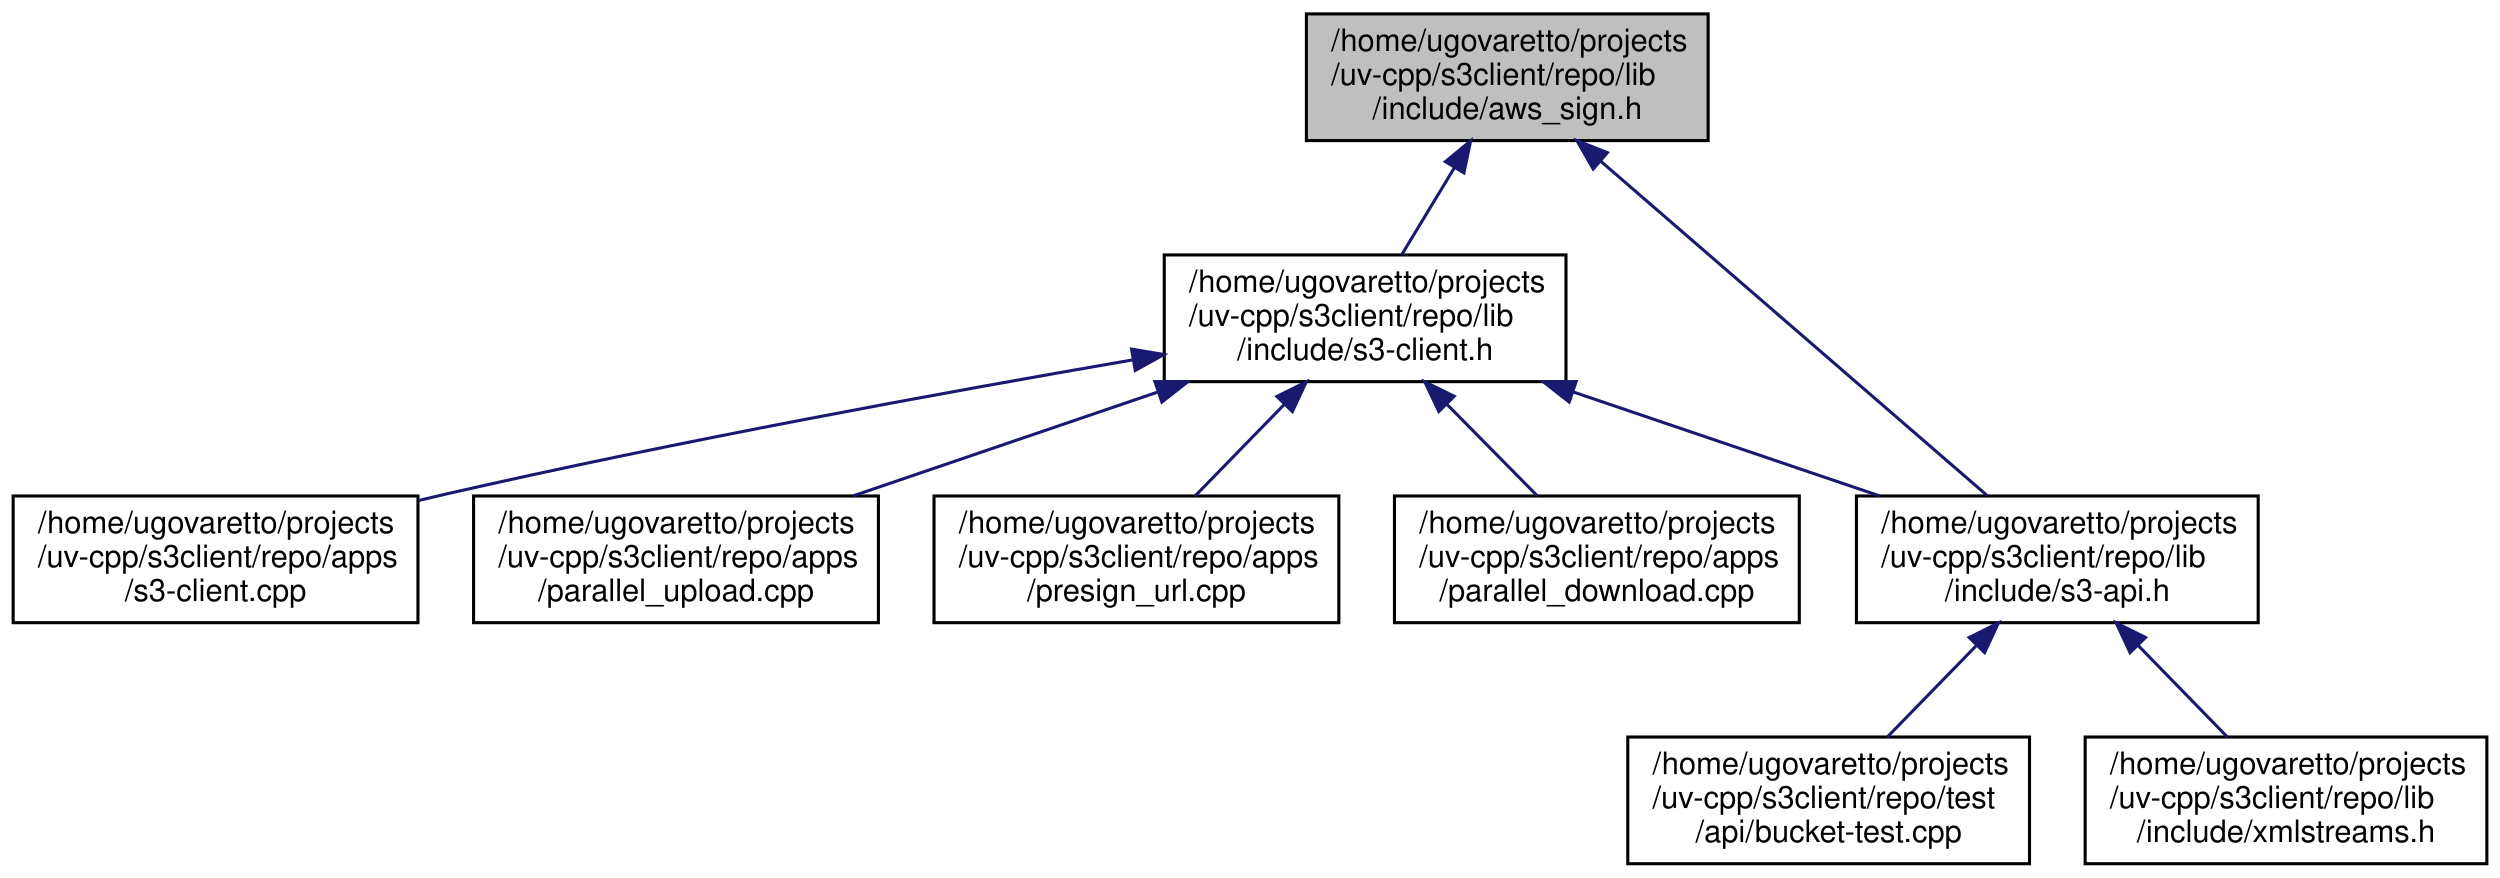
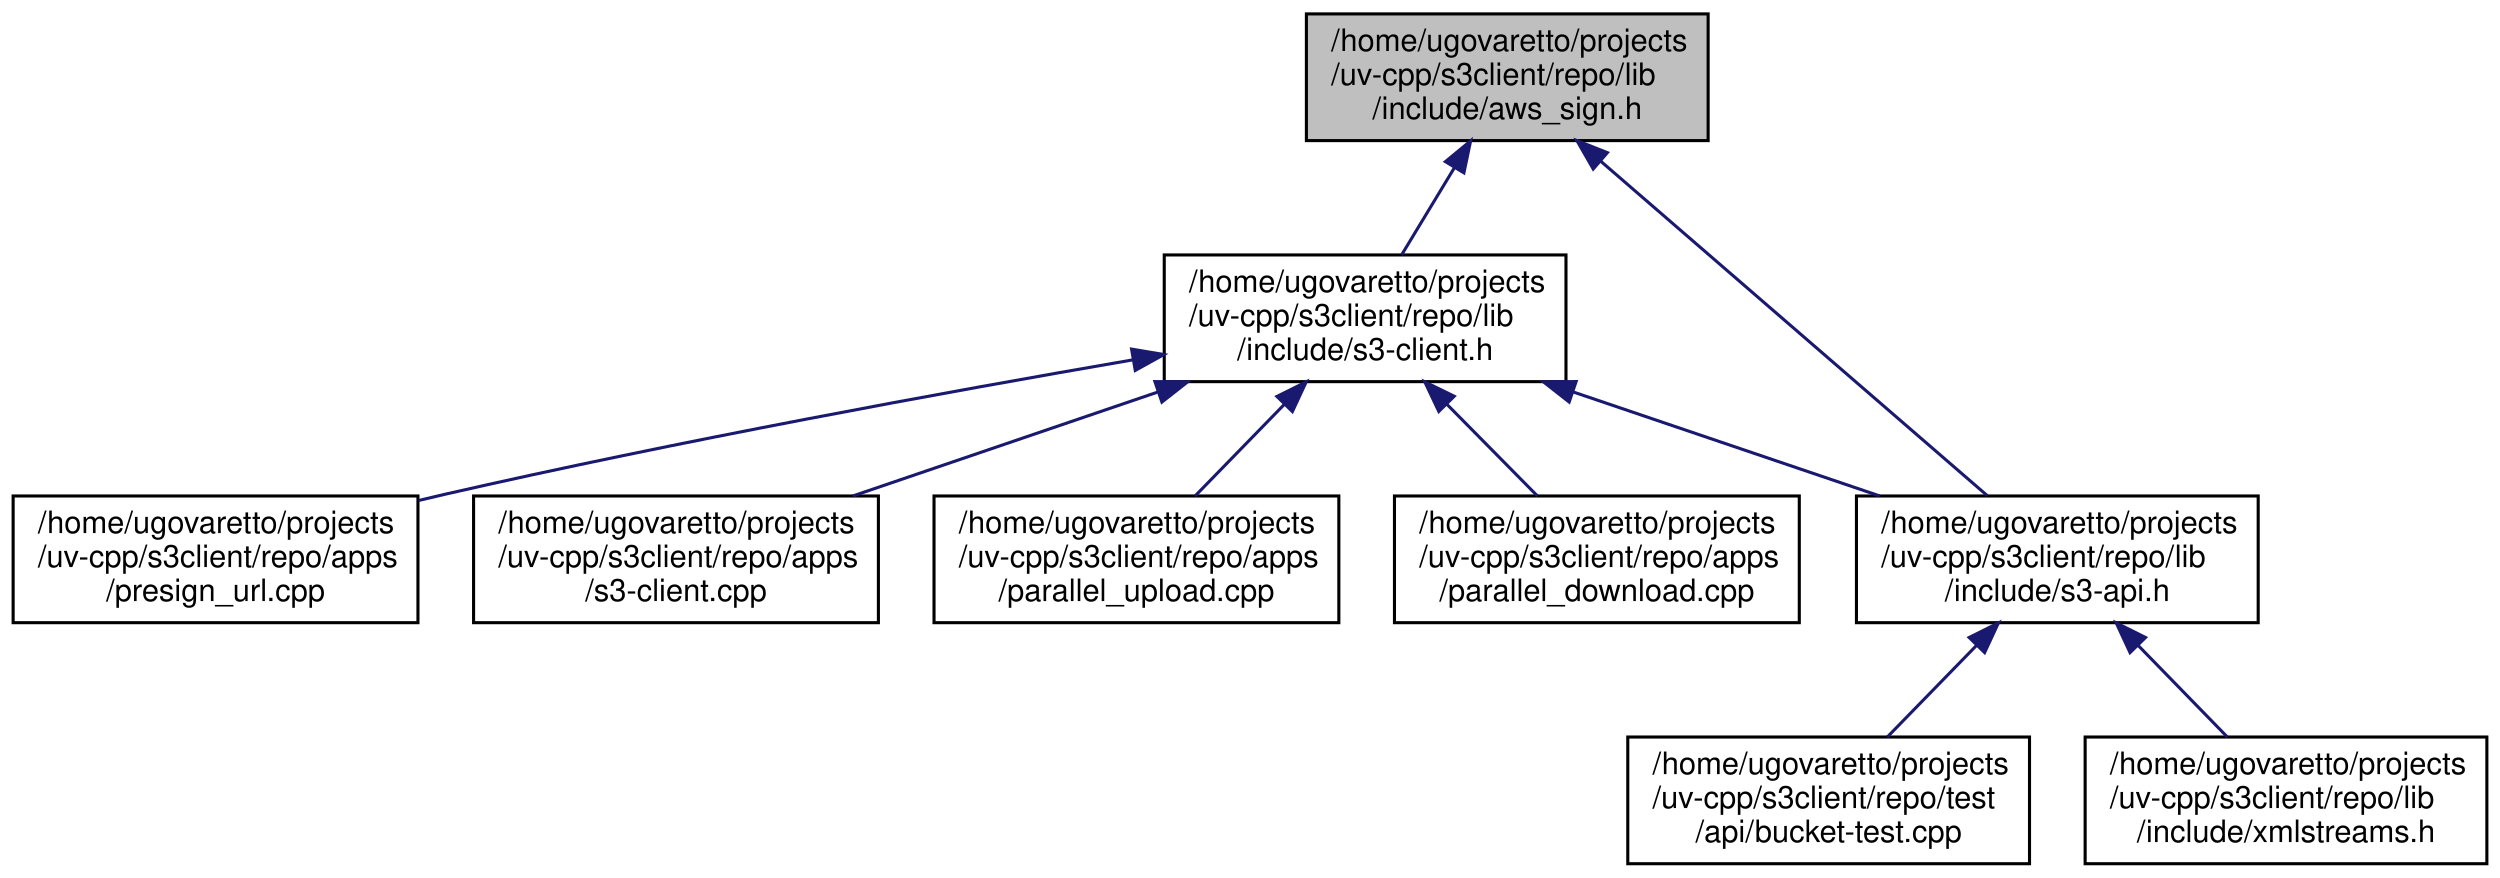
<svg xmlns="http://www.w3.org/2000/svg" xmlns:xlink="http://www.w3.org/1999/xlink" width="809pt" height="284pt" viewBox="0.00 0.00 808.50 284.00">
  <g id="graph0" class="graph" transform="scale(1 1) rotate(0) translate(4 280)">
    <g id="node1" class="node">
      <g id="a_node1">
        <a xlink:title="Public interface to signing URLs and HTTP headers with the S3v4 protocol standard.">
          <polygon fill="#bfbfbf" stroke="black" points="418.5,-234.5 418.5,-275.5 548.5,-275.5 548.5,-234.5 418.5,-234.5" />
          <text text-anchor="start" x="426.5" y="-263.5" font-family="Helvetica,sans-Serif" font-size="10.00">/home/ugovaretto/projects</text>
          <text text-anchor="start" x="426.5" y="-252.5" font-family="Helvetica,sans-Serif" font-size="10.00">/uv-cpp/s3client/repo/lib</text>
          <text text-anchor="middle" x="483.5" y="-241.5" font-family="Helvetica,sans-Serif" font-size="10.00">/include/aws_sign.h</text>
        </a>
      </g>
    </g>
    <g id="node2" class="node">
      <g id="a_node2">
        <a xlink:href="s3-client_8h.html" target="_top" xlink:title="declaration of functions and data types for sending S3 requests, signing URLs and downloading and upl...">
          <polygon fill="none" stroke="black" points="372.5,-156.5 372.5,-197.5 502.5,-197.5 502.5,-156.5 372.5,-156.5" />
          <text text-anchor="start" x="380.5" y="-185.5" font-family="Helvetica,sans-Serif" font-size="10.00">/home/ugovaretto/projects</text>
          <text text-anchor="start" x="380.5" y="-174.5" font-family="Helvetica,sans-Serif" font-size="10.00">/uv-cpp/s3client/repo/lib</text>
          <text text-anchor="middle" x="437.5" y="-163.5" font-family="Helvetica,sans-Serif" font-size="10.00">/include/s3-client.h</text>
        </a>
      </g>
    </g>
    <g id="edge1" class="edge">
      <path fill="none" stroke="midnightblue" d="M466.41,-225.76C460.71,-216.35 454.51,-206.1 449.31,-197.51" />
      <polygon fill="midnightblue" stroke="midnightblue" points="463.48,-227.69 471.65,-234.43 469.47,-224.06 463.48,-227.69" />
    </g>
    <g id="node7" class="node">
      <g id="a_node7">
        <a xlink:href="s3-api_8h.html" target="_top" xlink:title="declarations of S3Api class.">
          <polygon fill="none" stroke="black" points="596.5,-78.5 596.5,-119.5 726.5,-119.5 726.5,-78.5 596.5,-78.5" />
          <text text-anchor="start" x="604.5" y="-107.5" font-family="Helvetica,sans-Serif" font-size="10.00">/home/ugovaretto/projects</text>
          <text text-anchor="start" x="604.5" y="-96.5" font-family="Helvetica,sans-Serif" font-size="10.00">/uv-cpp/s3client/repo/lib</text>
          <text text-anchor="middle" x="661.5" y="-85.5" font-family="Helvetica,sans-Serif" font-size="10.00">/include/s3-api.h</text>
        </a>
      </g>
    </g>
    <g id="edge9" class="edge">
      <path fill="none" stroke="midnightblue" d="M513.68,-227.89C549.11,-197.24 607.06,-147.1 638.86,-119.59" />
      <polygon fill="midnightblue" stroke="midnightblue" points="511.32,-225.31 506.04,-234.5 515.9,-230.6 511.32,-225.31" />
    </g>
    <g id="node3" class="node">
      <g id="a_node3">
-         <a xlink:href="apps_2s3-client_8cpp.html" target="_top" xlink:title="Send S3v4-signed requests to S3 andpoint and print raw responses.">
+         <a xlink:href="presign__url_8cpp.html" target="_top" xlink:title="Presign URL.">
          <polygon fill="none" stroke="black" points="0,-78.5 0,-119.5 131,-119.5 131,-78.5 0,-78.5" />
          <text text-anchor="start" x="8" y="-107.5" font-family="Helvetica,sans-Serif" font-size="10.00">/home/ugovaretto/projects</text>
          <text text-anchor="start" x="8" y="-96.5" font-family="Helvetica,sans-Serif" font-size="10.00">/uv-cpp/s3client/repo/apps</text>
-           <text text-anchor="middle" x="65.5" y="-85.5" font-family="Helvetica,sans-Serif" font-size="10.00">/s3-client.cpp</text>
+           <text text-anchor="middle" x="65.5" y="-85.5" font-family="Helvetica,sans-Serif" font-size="10.00">/presign_url.cpp</text>
        </a>
      </g>
    </g>
    <g id="edge2" class="edge">
      <path fill="none" stroke="midnightblue" d="M362.16,-163.52C301.71,-153.11 214.81,-137.23 139.5,-120 136.78,-119.38 134,-118.72 131.2,-118.04" />
      <polygon fill="midnightblue" stroke="midnightblue" points="361.93,-167.03 372.38,-165.27 363.12,-160.13 361.93,-167.03" />
    </g>
    <g id="node4" class="node">
      <g id="a_node4">
-         <a xlink:href="parallel__upload_8cpp.html" target="_top" xlink:title="Parallel upload to S3 service.">
+         <a xlink:href="apps_2s3-client_8cpp.html" target="_top" xlink:title="Send S3v4-signed requests to S3 andpoint and print raw responses.">
          <polygon fill="none" stroke="black" points="149,-78.5 149,-119.5 280,-119.5 280,-78.5 149,-78.5" />
          <text text-anchor="start" x="157" y="-107.5" font-family="Helvetica,sans-Serif" font-size="10.00">/home/ugovaretto/projects</text>
          <text text-anchor="start" x="157" y="-96.5" font-family="Helvetica,sans-Serif" font-size="10.00">/uv-cpp/s3client/repo/apps</text>
-           <text text-anchor="middle" x="214.5" y="-85.5" font-family="Helvetica,sans-Serif" font-size="10.00">/parallel_upload.cpp</text>
+           <text text-anchor="middle" x="214.5" y="-85.5" font-family="Helvetica,sans-Serif" font-size="10.00">/s3-client.cpp</text>
        </a>
      </g>
    </g>
    <g id="edge3" class="edge">
      <path fill="none" stroke="midnightblue" d="M370.5,-153.17C339.02,-142.44 301.88,-129.78 271.73,-119.51" />
      <polygon fill="midnightblue" stroke="midnightblue" points="369.48,-156.52 380.07,-156.43 371.74,-149.89 369.48,-156.52" />
    </g>
    <g id="node5" class="node">
      <g id="a_node5">
-         <a xlink:href="presign__url_8cpp.html" target="_top" xlink:title="Presign URL.">
+         <a xlink:href="parallel__upload_8cpp.html" target="_top" xlink:title="Parallel upload to S3 service.">
          <polygon fill="none" stroke="black" points="298,-78.5 298,-119.5 429,-119.5 429,-78.5 298,-78.5" />
          <text text-anchor="start" x="306" y="-107.5" font-family="Helvetica,sans-Serif" font-size="10.00">/home/ugovaretto/projects</text>
          <text text-anchor="start" x="306" y="-96.5" font-family="Helvetica,sans-Serif" font-size="10.00">/uv-cpp/s3client/repo/apps</text>
-           <text text-anchor="middle" x="363.5" y="-85.5" font-family="Helvetica,sans-Serif" font-size="10.00">/presign_url.cpp</text>
+           <text text-anchor="middle" x="363.5" y="-85.5" font-family="Helvetica,sans-Serif" font-size="10.00">/parallel_upload.cpp</text>
        </a>
      </g>
    </g>
    <g id="edge4" class="edge">
      <path fill="none" stroke="midnightblue" d="M411.41,-149.2C401.88,-139.42 391.29,-128.54 382.49,-119.51" />
      <polygon fill="midnightblue" stroke="midnightblue" points="408.96,-151.71 418.44,-156.43 413.97,-146.82 408.96,-151.71" />
    </g>
    <g id="node6" class="node">
      <g id="a_node6">
        <a xlink:href="parallel__download_8cpp.html" target="_top" xlink:title="Parallel object download download from S3 service.">
          <polygon fill="none" stroke="black" points="447,-78.5 447,-119.5 578,-119.5 578,-78.5 447,-78.5" />
          <text text-anchor="start" x="455" y="-107.5" font-family="Helvetica,sans-Serif" font-size="10.00">/home/ugovaretto/projects</text>
          <text text-anchor="start" x="455" y="-96.5" font-family="Helvetica,sans-Serif" font-size="10.00">/uv-cpp/s3client/repo/apps</text>
          <text text-anchor="middle" x="512.5" y="-85.5" font-family="Helvetica,sans-Serif" font-size="10.00">/parallel_download.cpp</text>
        </a>
      </g>
    </g>
    <g id="edge5" class="edge">
      <path fill="none" stroke="midnightblue" d="M463.94,-149.2C473.6,-139.42 484.34,-128.54 493.25,-119.51" />
      <polygon fill="midnightblue" stroke="midnightblue" points="461.35,-146.85 456.81,-156.43 466.33,-151.77 461.35,-146.85" />
    </g>
    <g id="edge6" class="edge">
      <path fill="none" stroke="midnightblue" d="M504.8,-153.17C536.42,-142.44 573.73,-129.78 604.01,-119.51" />
      <polygon fill="midnightblue" stroke="midnightblue" points="503.53,-149.9 495.19,-156.43 505.78,-156.53 503.53,-149.9" />
    </g>
    <g id="node8" class="node">
      <g id="a_node8">
        <a xlink:href="bucket-test_8cpp.html" target="_top" xlink:title="bucket tests">
          <polygon fill="none" stroke="black" points="522.5,-0.5 522.5,-41.5 652.5,-41.5 652.5,-0.5 522.5,-0.5" />
          <text text-anchor="start" x="530.5" y="-29.5" font-family="Helvetica,sans-Serif" font-size="10.00">/home/ugovaretto/projects</text>
          <text text-anchor="start" x="530.5" y="-18.5" font-family="Helvetica,sans-Serif" font-size="10.00">/uv-cpp/s3client/repo/test</text>
          <text text-anchor="middle" x="587.5" y="-7.5" font-family="Helvetica,sans-Serif" font-size="10.00">/api/bucket-test.cpp</text>
        </a>
      </g>
    </g>
    <g id="edge7" class="edge">
      <path fill="none" stroke="midnightblue" d="M635.41,-71.2C625.88,-61.42 615.29,-50.54 606.49,-41.51" />
      <polygon fill="midnightblue" stroke="midnightblue" points="632.96,-73.71 642.44,-78.43 637.97,-68.82 632.96,-73.71" />
    </g>
    <g id="node9" class="node">
      <g id="a_node9">
        <a xlink:href="xmlstreams_8h.html" target="_top" xlink:title="xml parser and generator.">
          <polygon fill="none" stroke="black" points="670.5,-0.5 670.5,-41.5 800.5,-41.5 800.5,-0.5 670.5,-0.5" />
          <text text-anchor="start" x="678.5" y="-29.5" font-family="Helvetica,sans-Serif" font-size="10.00">/home/ugovaretto/projects</text>
          <text text-anchor="start" x="678.5" y="-18.5" font-family="Helvetica,sans-Serif" font-size="10.00">/uv-cpp/s3client/repo/lib</text>
          <text text-anchor="middle" x="735.5" y="-7.5" font-family="Helvetica,sans-Serif" font-size="10.00">/include/xmlstreams.h</text>
        </a>
      </g>
    </g>
    <g id="edge8" class="edge">
      <path fill="none" stroke="midnightblue" d="M687.59,-71.2C697.12,-61.42 707.71,-50.54 716.51,-41.51" />
      <polygon fill="midnightblue" stroke="midnightblue" points="685.03,-68.82 680.56,-78.43 690.04,-73.71 685.03,-68.82" />
    </g>
  </g>
</svg>
